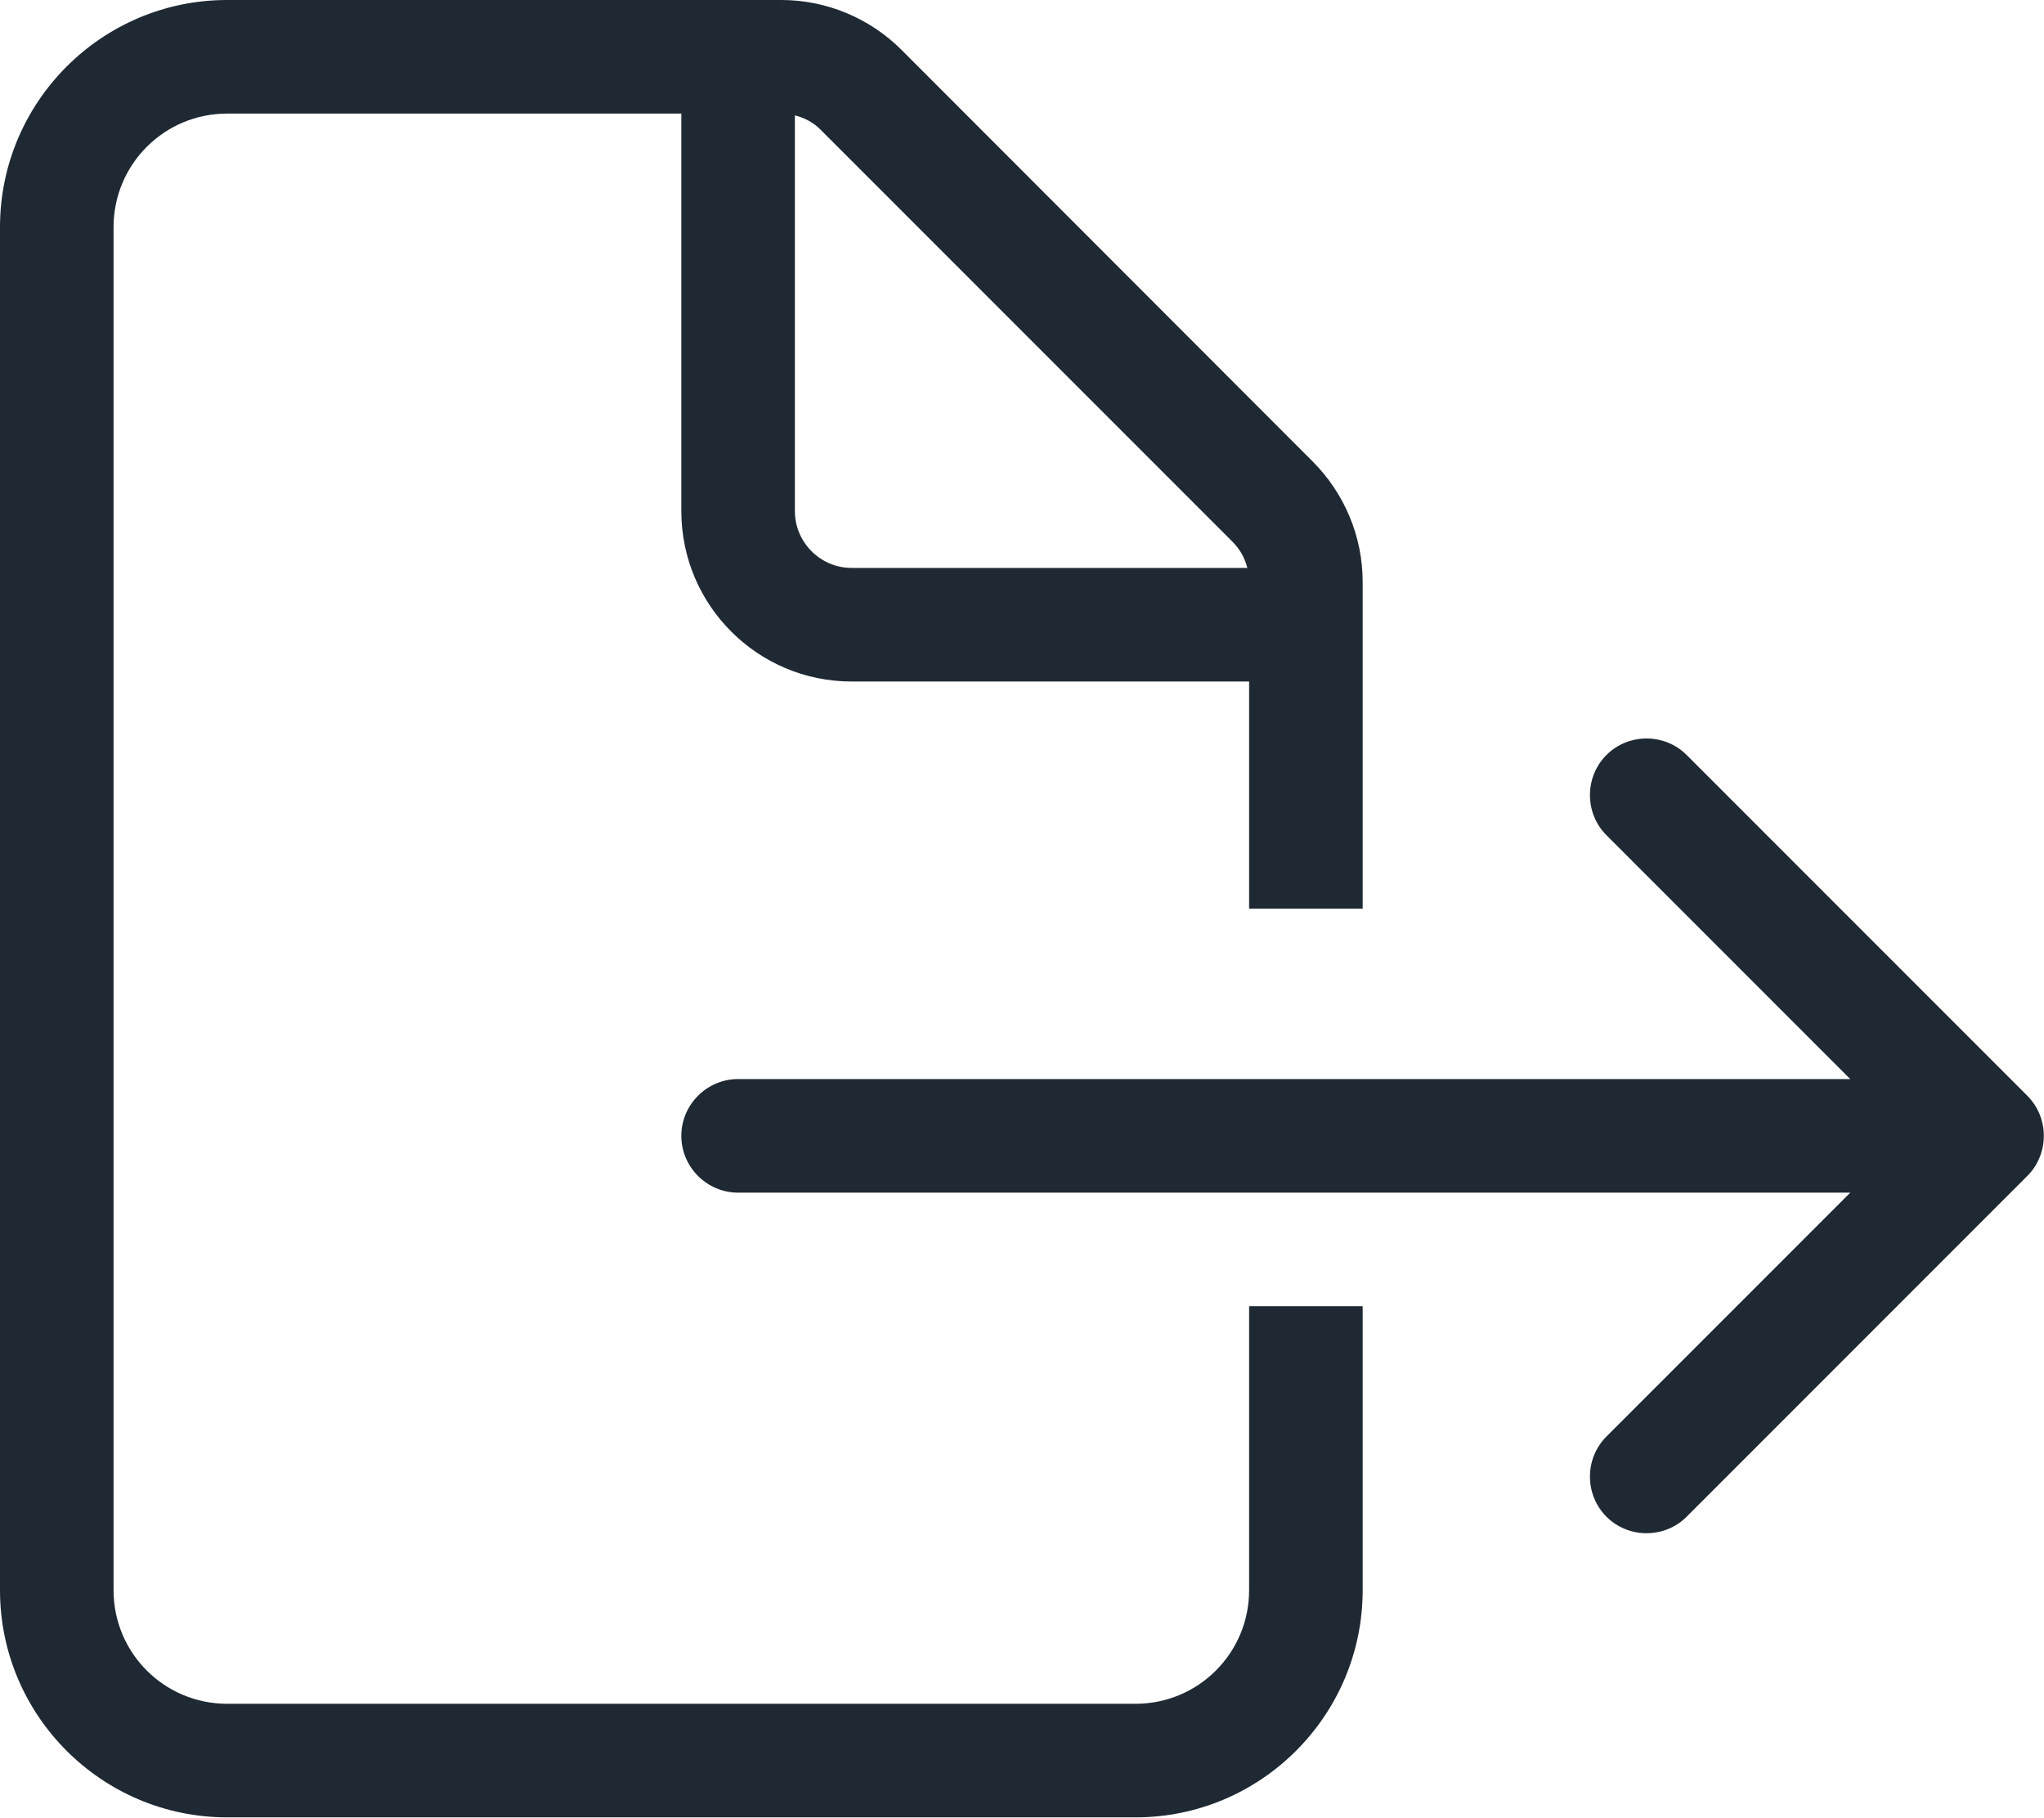
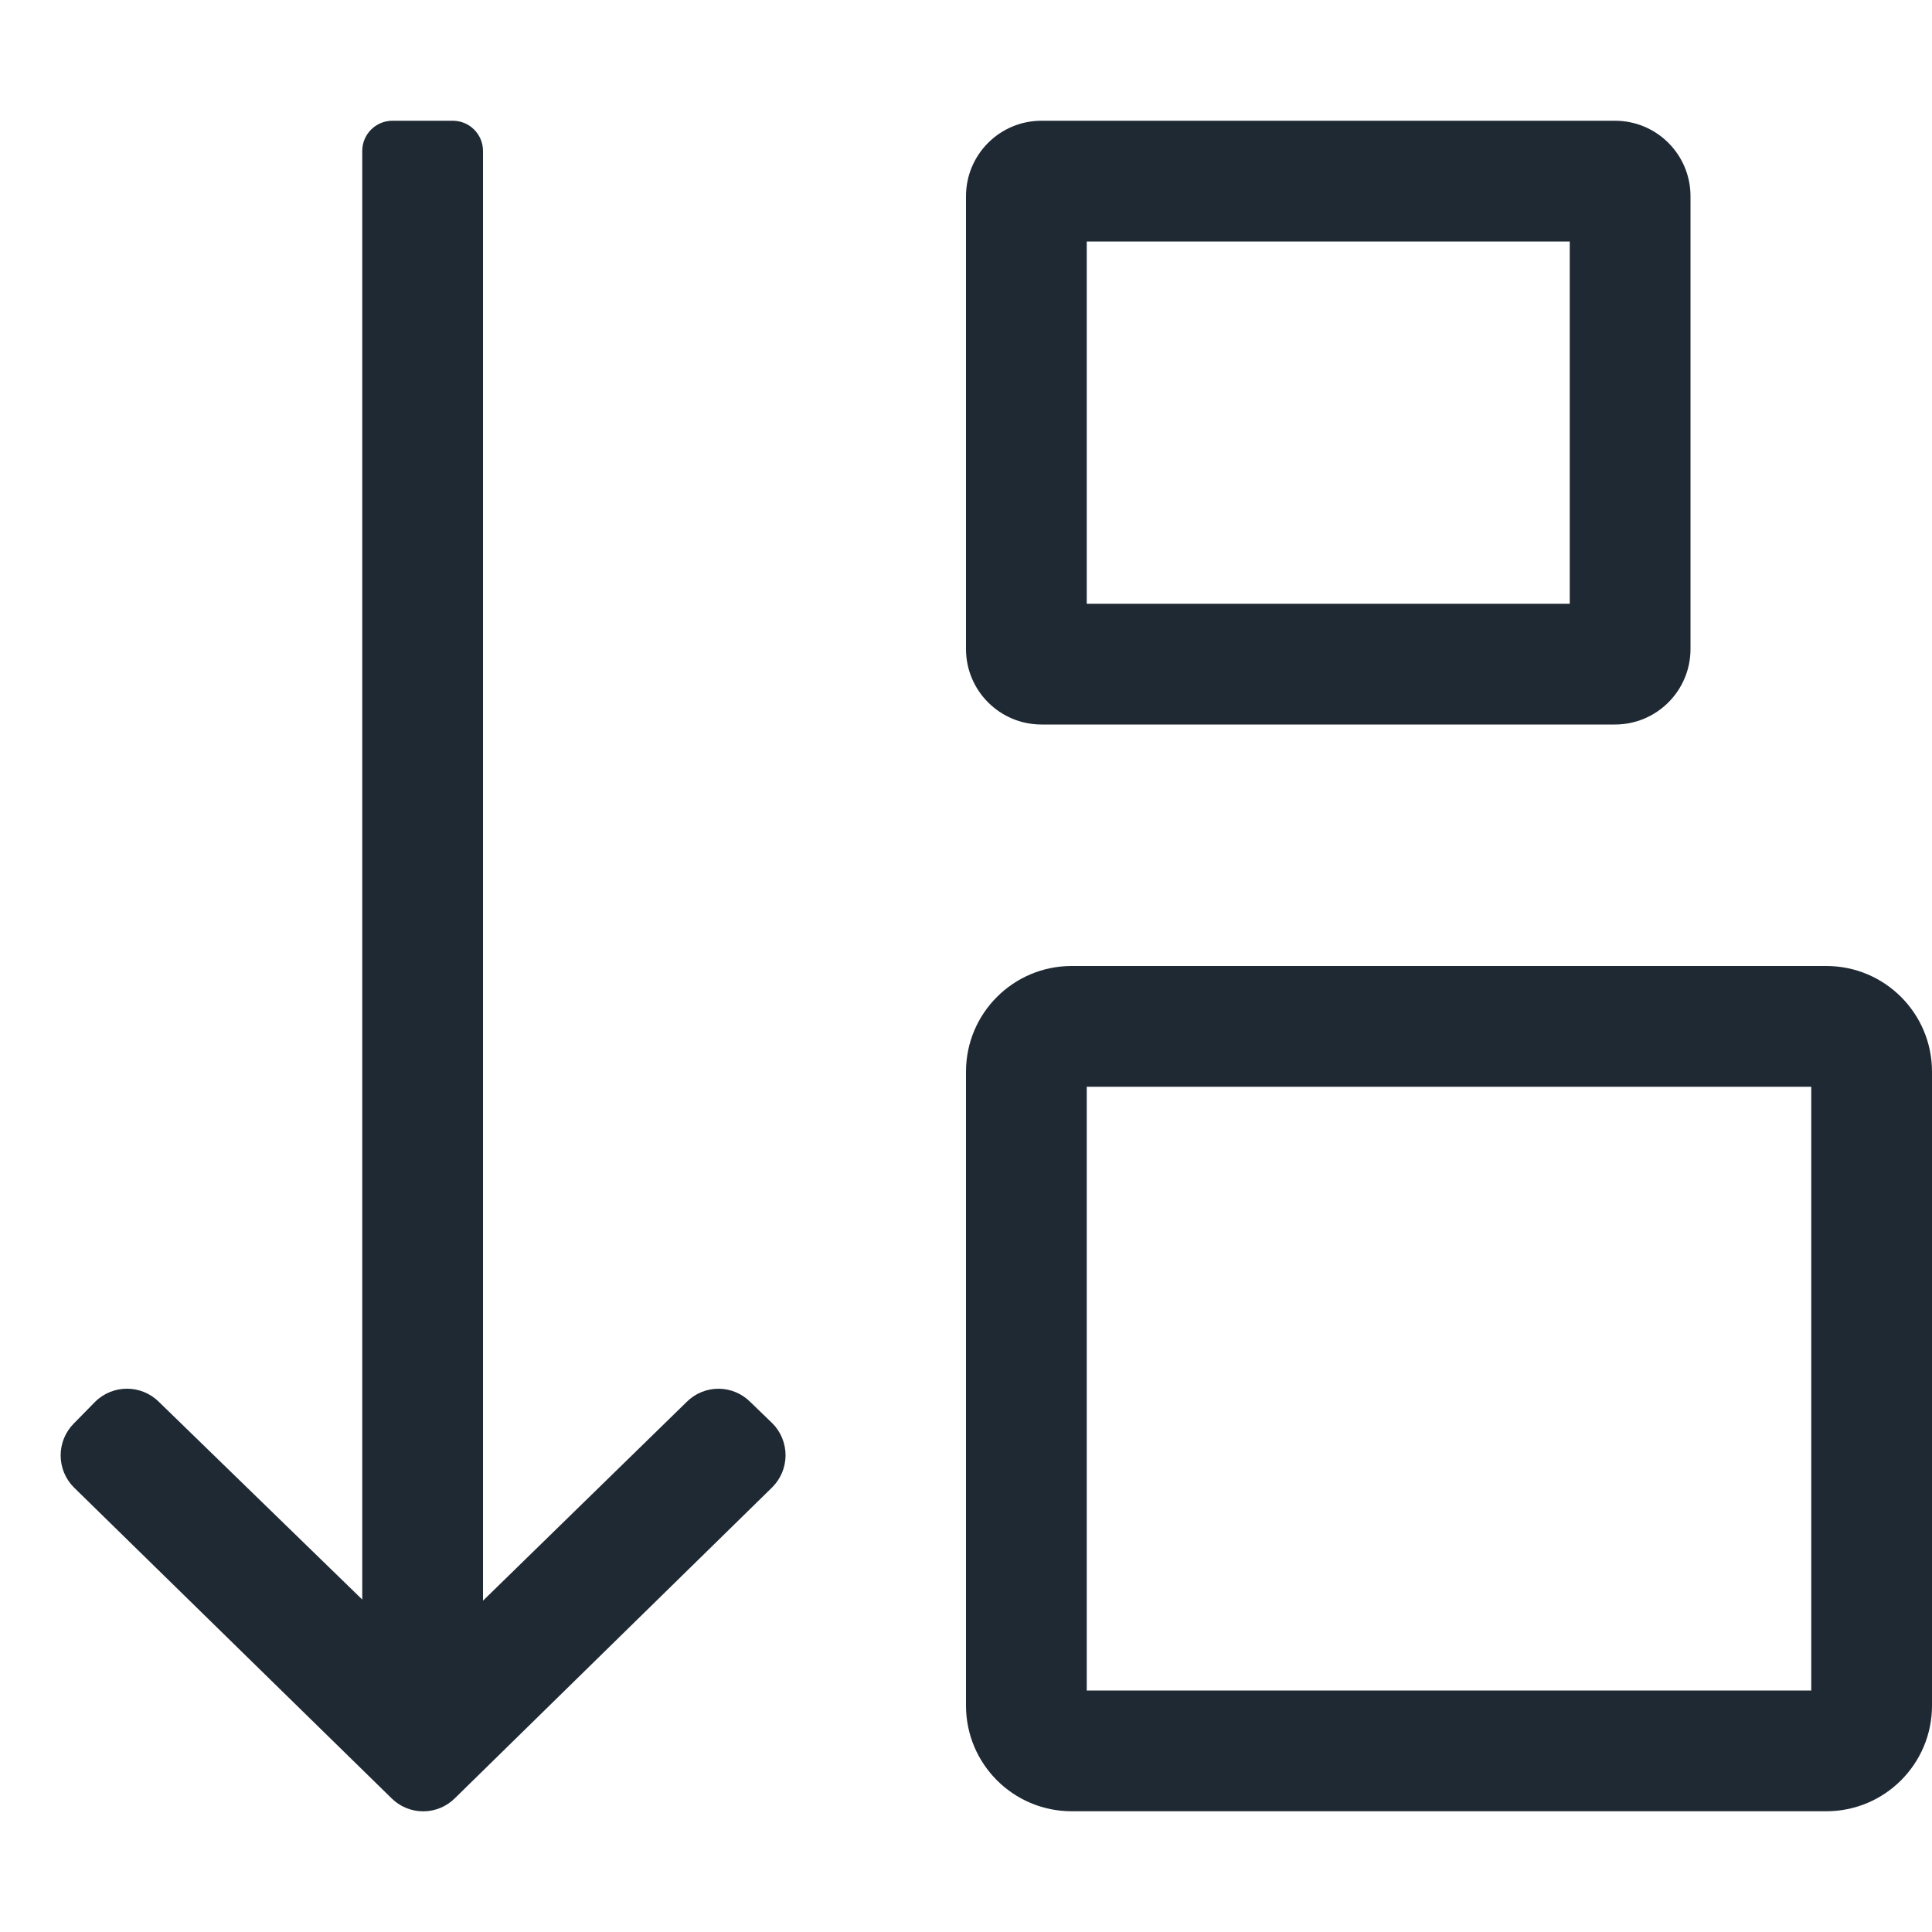
- <svg xmlns="http://www.w3.org/2000/svg" viewBox="0 0 576 512">
-   <path fill="#1f2933" d="M352 448c0 17.7-14.3 32-32 32L64 480c-17.7 0-32-14.3-32-32L32 64c0-17.7 14.3-32 32-32l128 0 0 112c0 26.5 21.5 48 48 48l112 0 0 64 32 0 0-92.1c0-12.7-5.1-24.9-14.1-33.9L254.1 14.1c-9-9-21.2-14.1-33.9-14.1L64 0C28.7 0 0 28.7 0 64L0 448c0 35.3 28.7 64 64 64l256 0c35.3 0 64-28.7 64-64l0-80-32 0 0 80zm-.5-288L240 160c-8.8 0-16-7.2-16-16l0-111.5c2.8 .7 5.4 2.1 7.4 4.2L347.3 152.6c2.1 2.1 3.5 4.6 4.2 7.4zm123.8 52.7c-6.2-6.2-16.4-6.2-22.6 0s-6.2 16.4 0 22.6L521.4 304 208 304c-8.8 0-16 7.2-16 16s7.2 16 16 16l313.4 0-68.7 68.7c-6.2 6.2-6.2 16.4 0 22.6s16.4 6.2 22.6 0l96-96c6.2-6.2 6.2-16.4 0-22.6l-96-96z" />
+ <svg xmlns="http://www.w3.org/2000/svg" viewBox="0 0 512 512">
+   <path fill="#1f2933" d="M198.9 371.6a11.9 11.9 0 0 0 -16.9-.1l-54 52.7V40a8 8 0 0 0 -8-8H104a8 8 0 0 0 -8 8v383.9l-53.9-52.4a12 12 0 0 0 -16.9 0l-5.6 5.7a12 12 0 0 0 0 17l84.1 82.3a11.9 11.9 0 0 0 16.9 0l84-82.3a12 12 0 0 0 .1-17zM276 192h152a20 20 0 0 0 20-20V52a20 20 0 0 0 -20-20H276a20 20 0 0 0 -20 20v120a20 20 0 0 0 20 20zm12-128h128v96H288zm196 192H284a28 28 0 0 0 -28 28v168a28 28 0 0 0 28 28h200a28 28 0 0 0 28-28V284a28 28 0 0 0 -28-28zm-4 192H288V288h192z" />
</svg>
